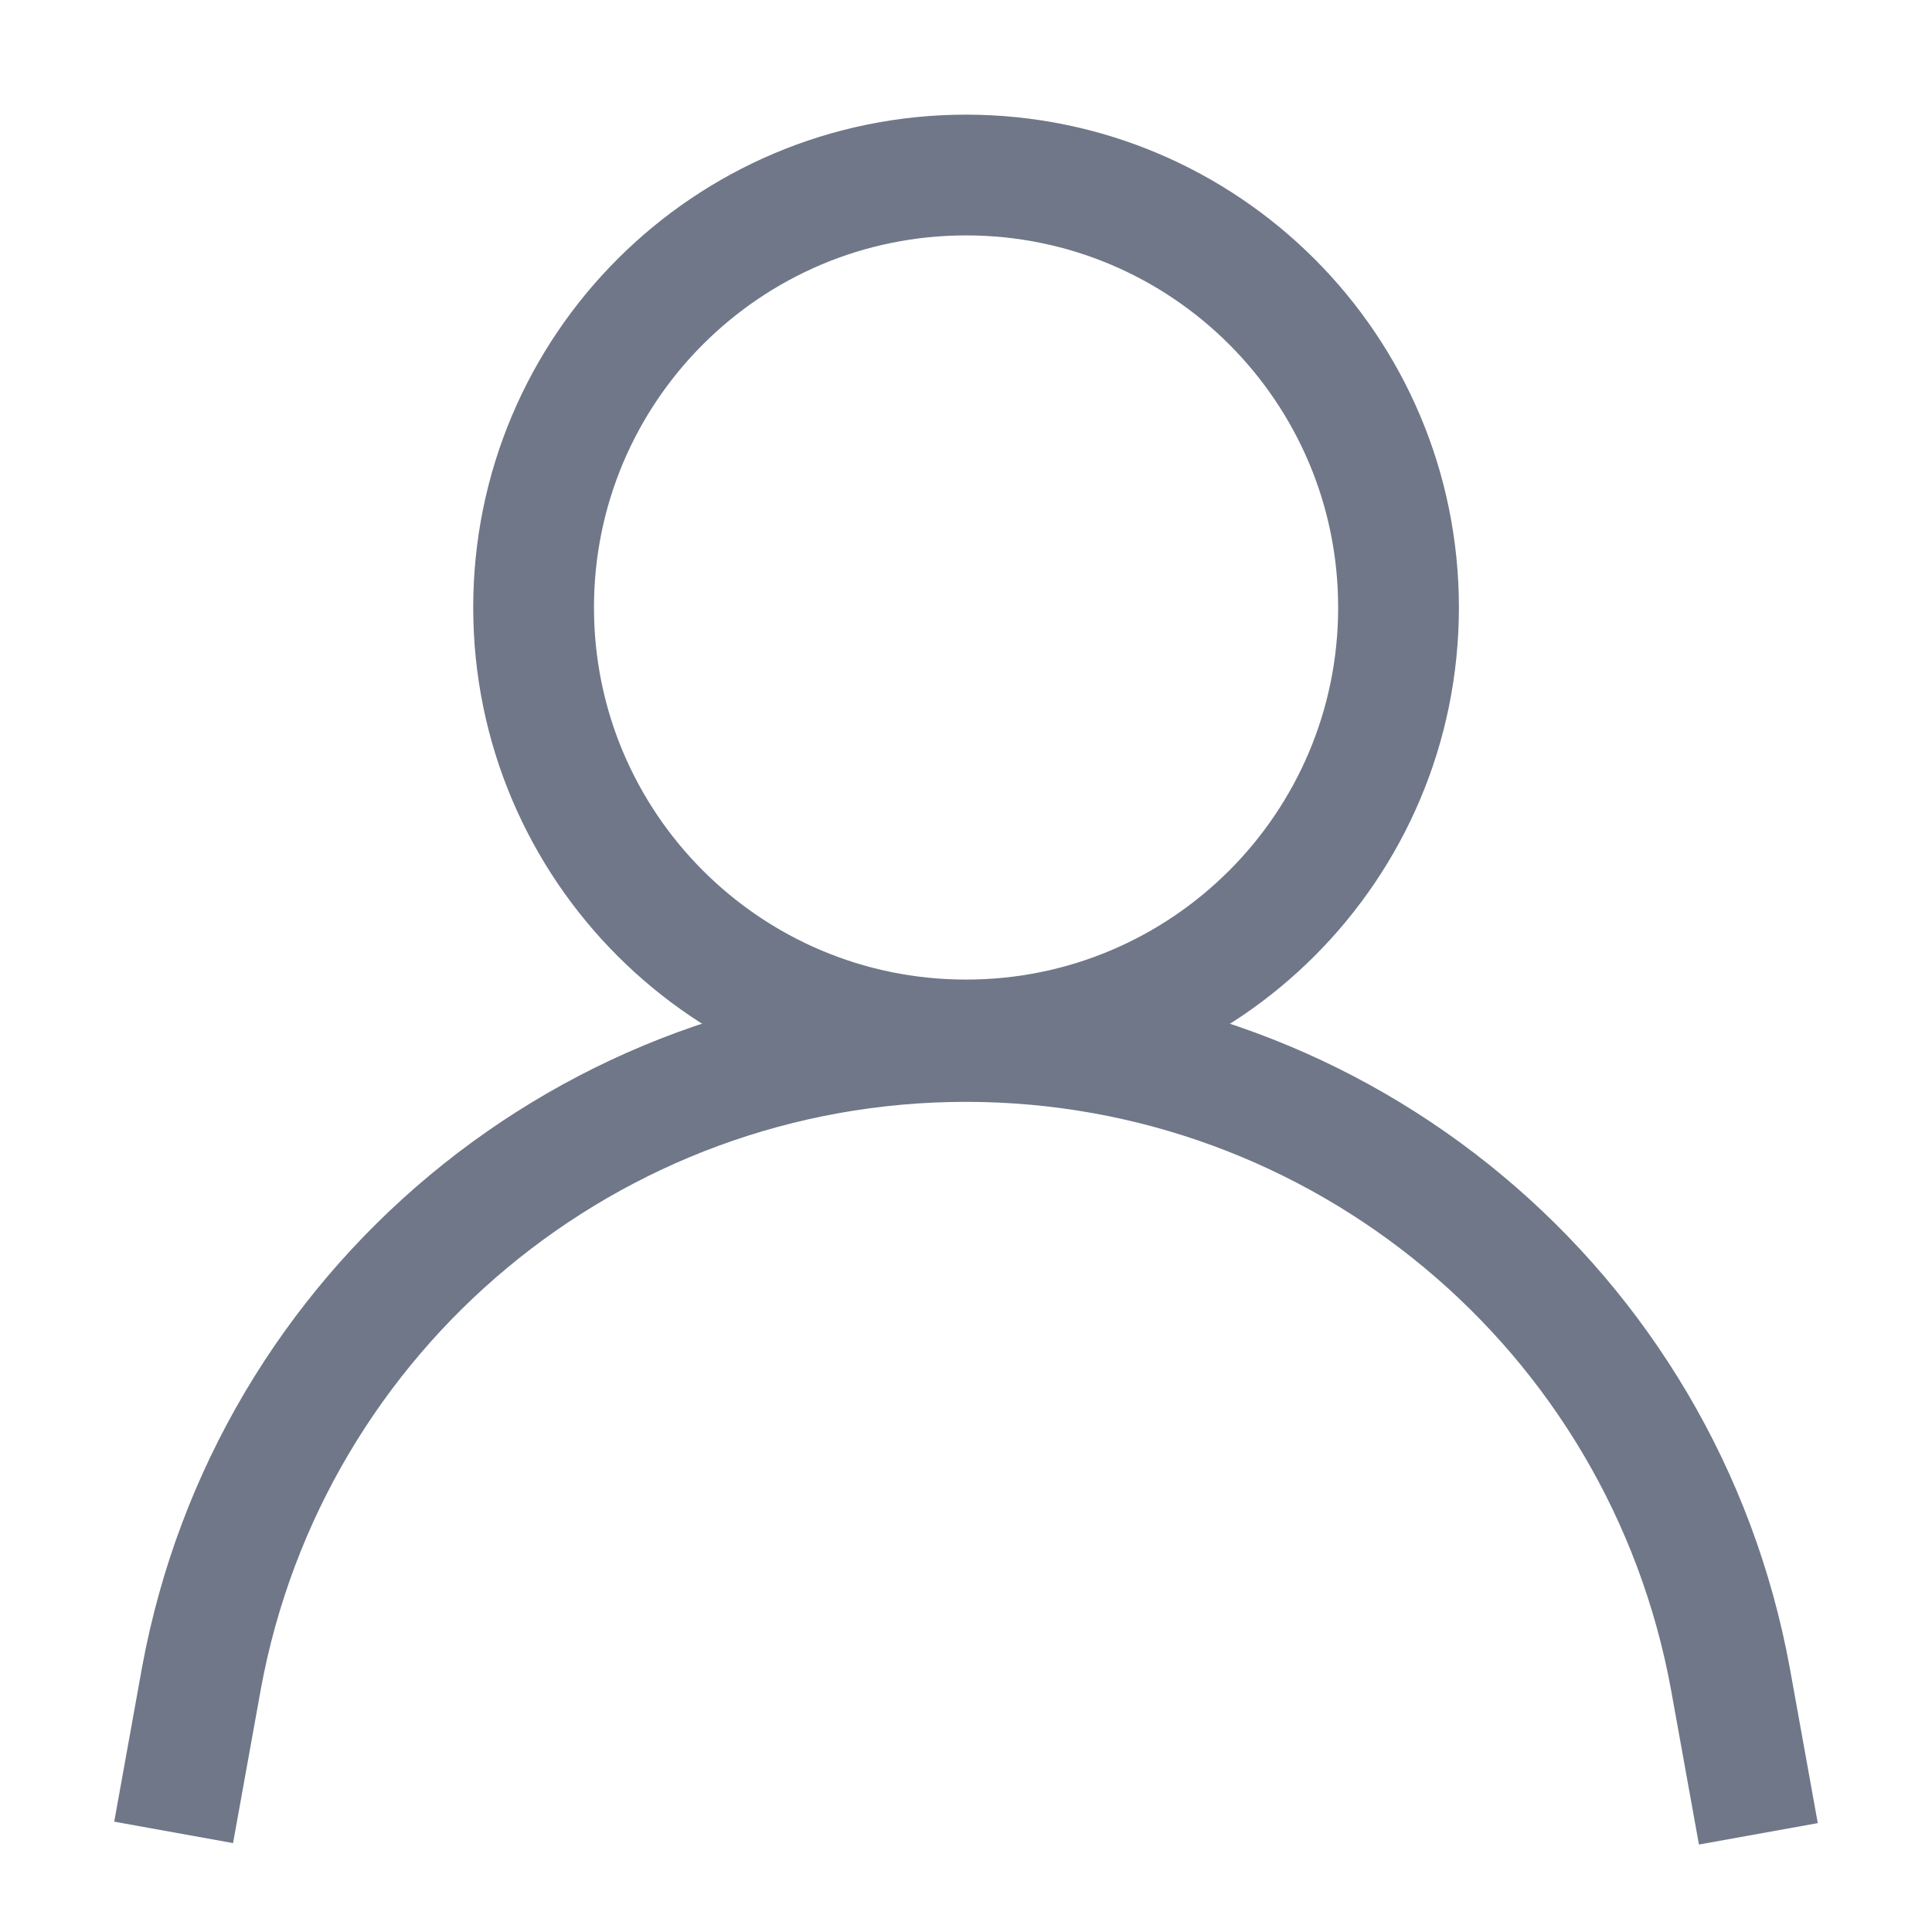
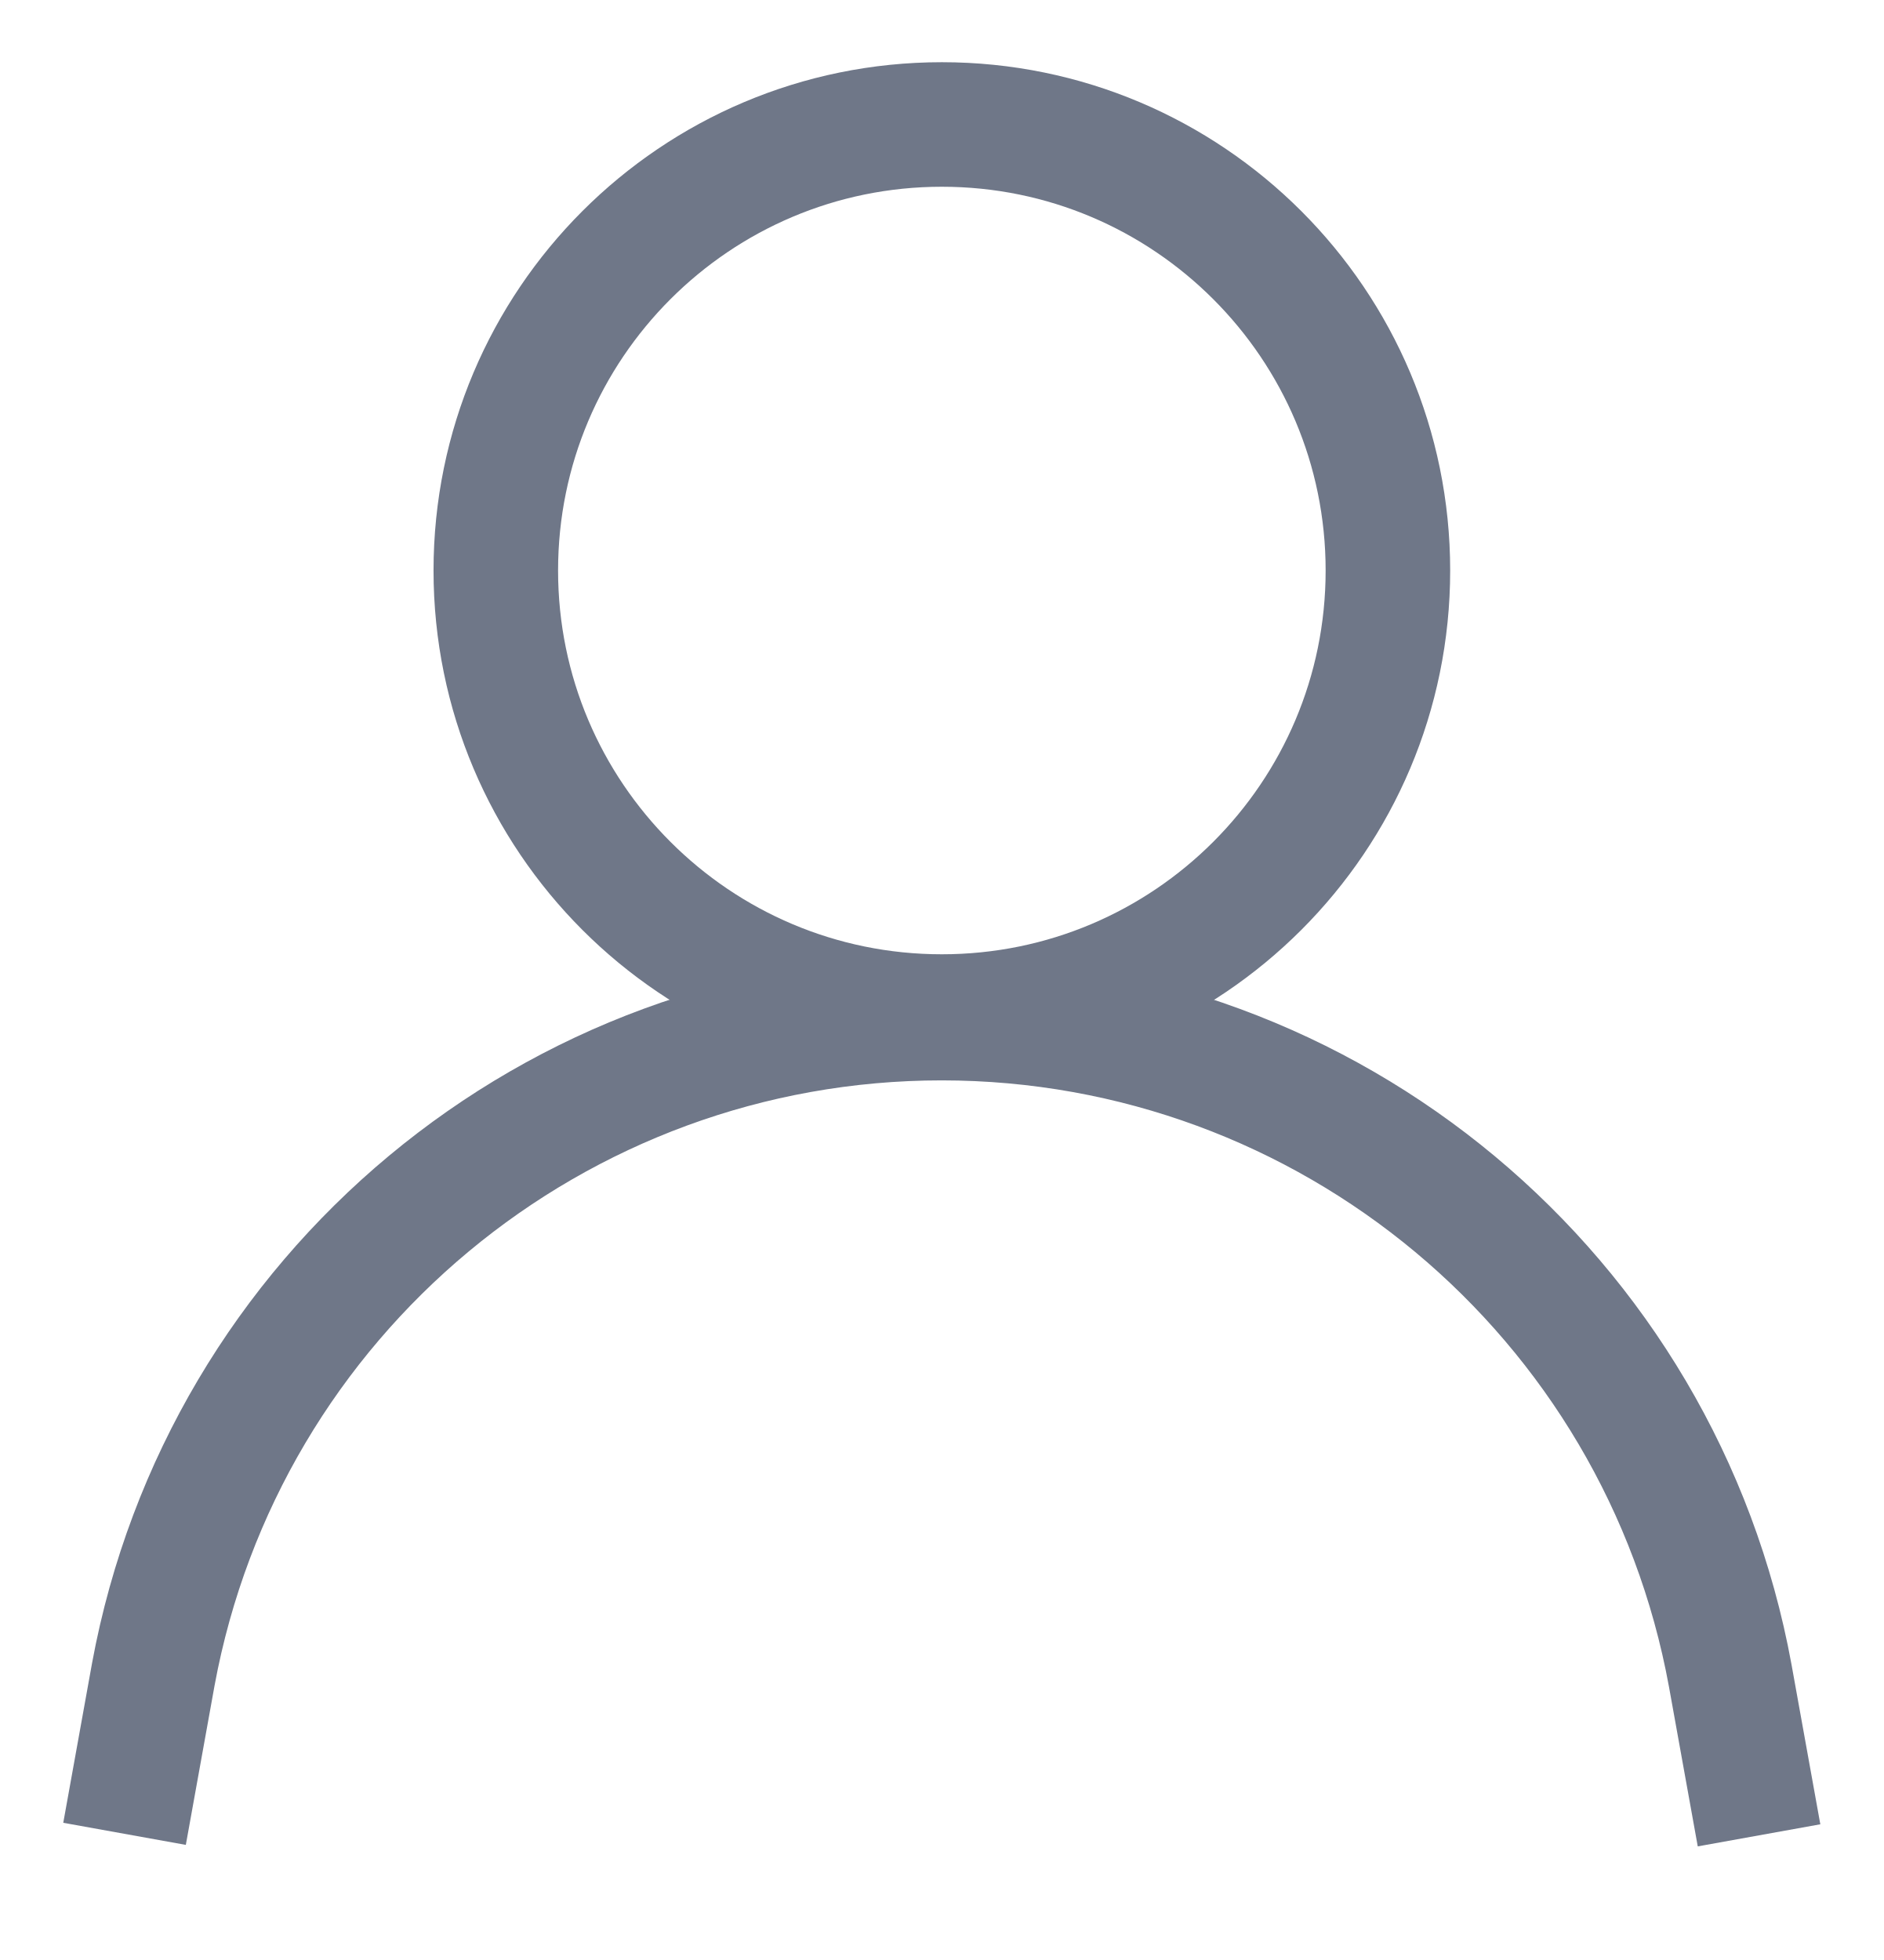
- <svg xmlns="http://www.w3.org/2000/svg" id="Account--Streamline-Atlas" viewBox="-0.5 -0.5 16 16" height="16" width="16">
+ <svg xmlns="http://www.w3.org/2000/svg" id="Account--Streamline-Atlas" viewBox="-0.062 -0.05 15.125 15.738" preserveAspectRatio="xMidYMid meet">
  <defs />
  <path d="M3.919 4.531a3.581 3.581 0 1 0 7.163 0 3.581 3.581 0 1 0 -7.163 0" fill="none" stroke="#6f7788" stroke-miterlimit="10" stroke-width="1" />
  <path d="m0.938 14.675 0.231 -1.281A6.438 6.438 0 0 1 7.5 8.125a6.438 6.438 0 0 1 6.331 5.281l0.231 1.281" fill="none" stroke="#6f7788" stroke-miterlimit="10" stroke-width="1" />
</svg>
